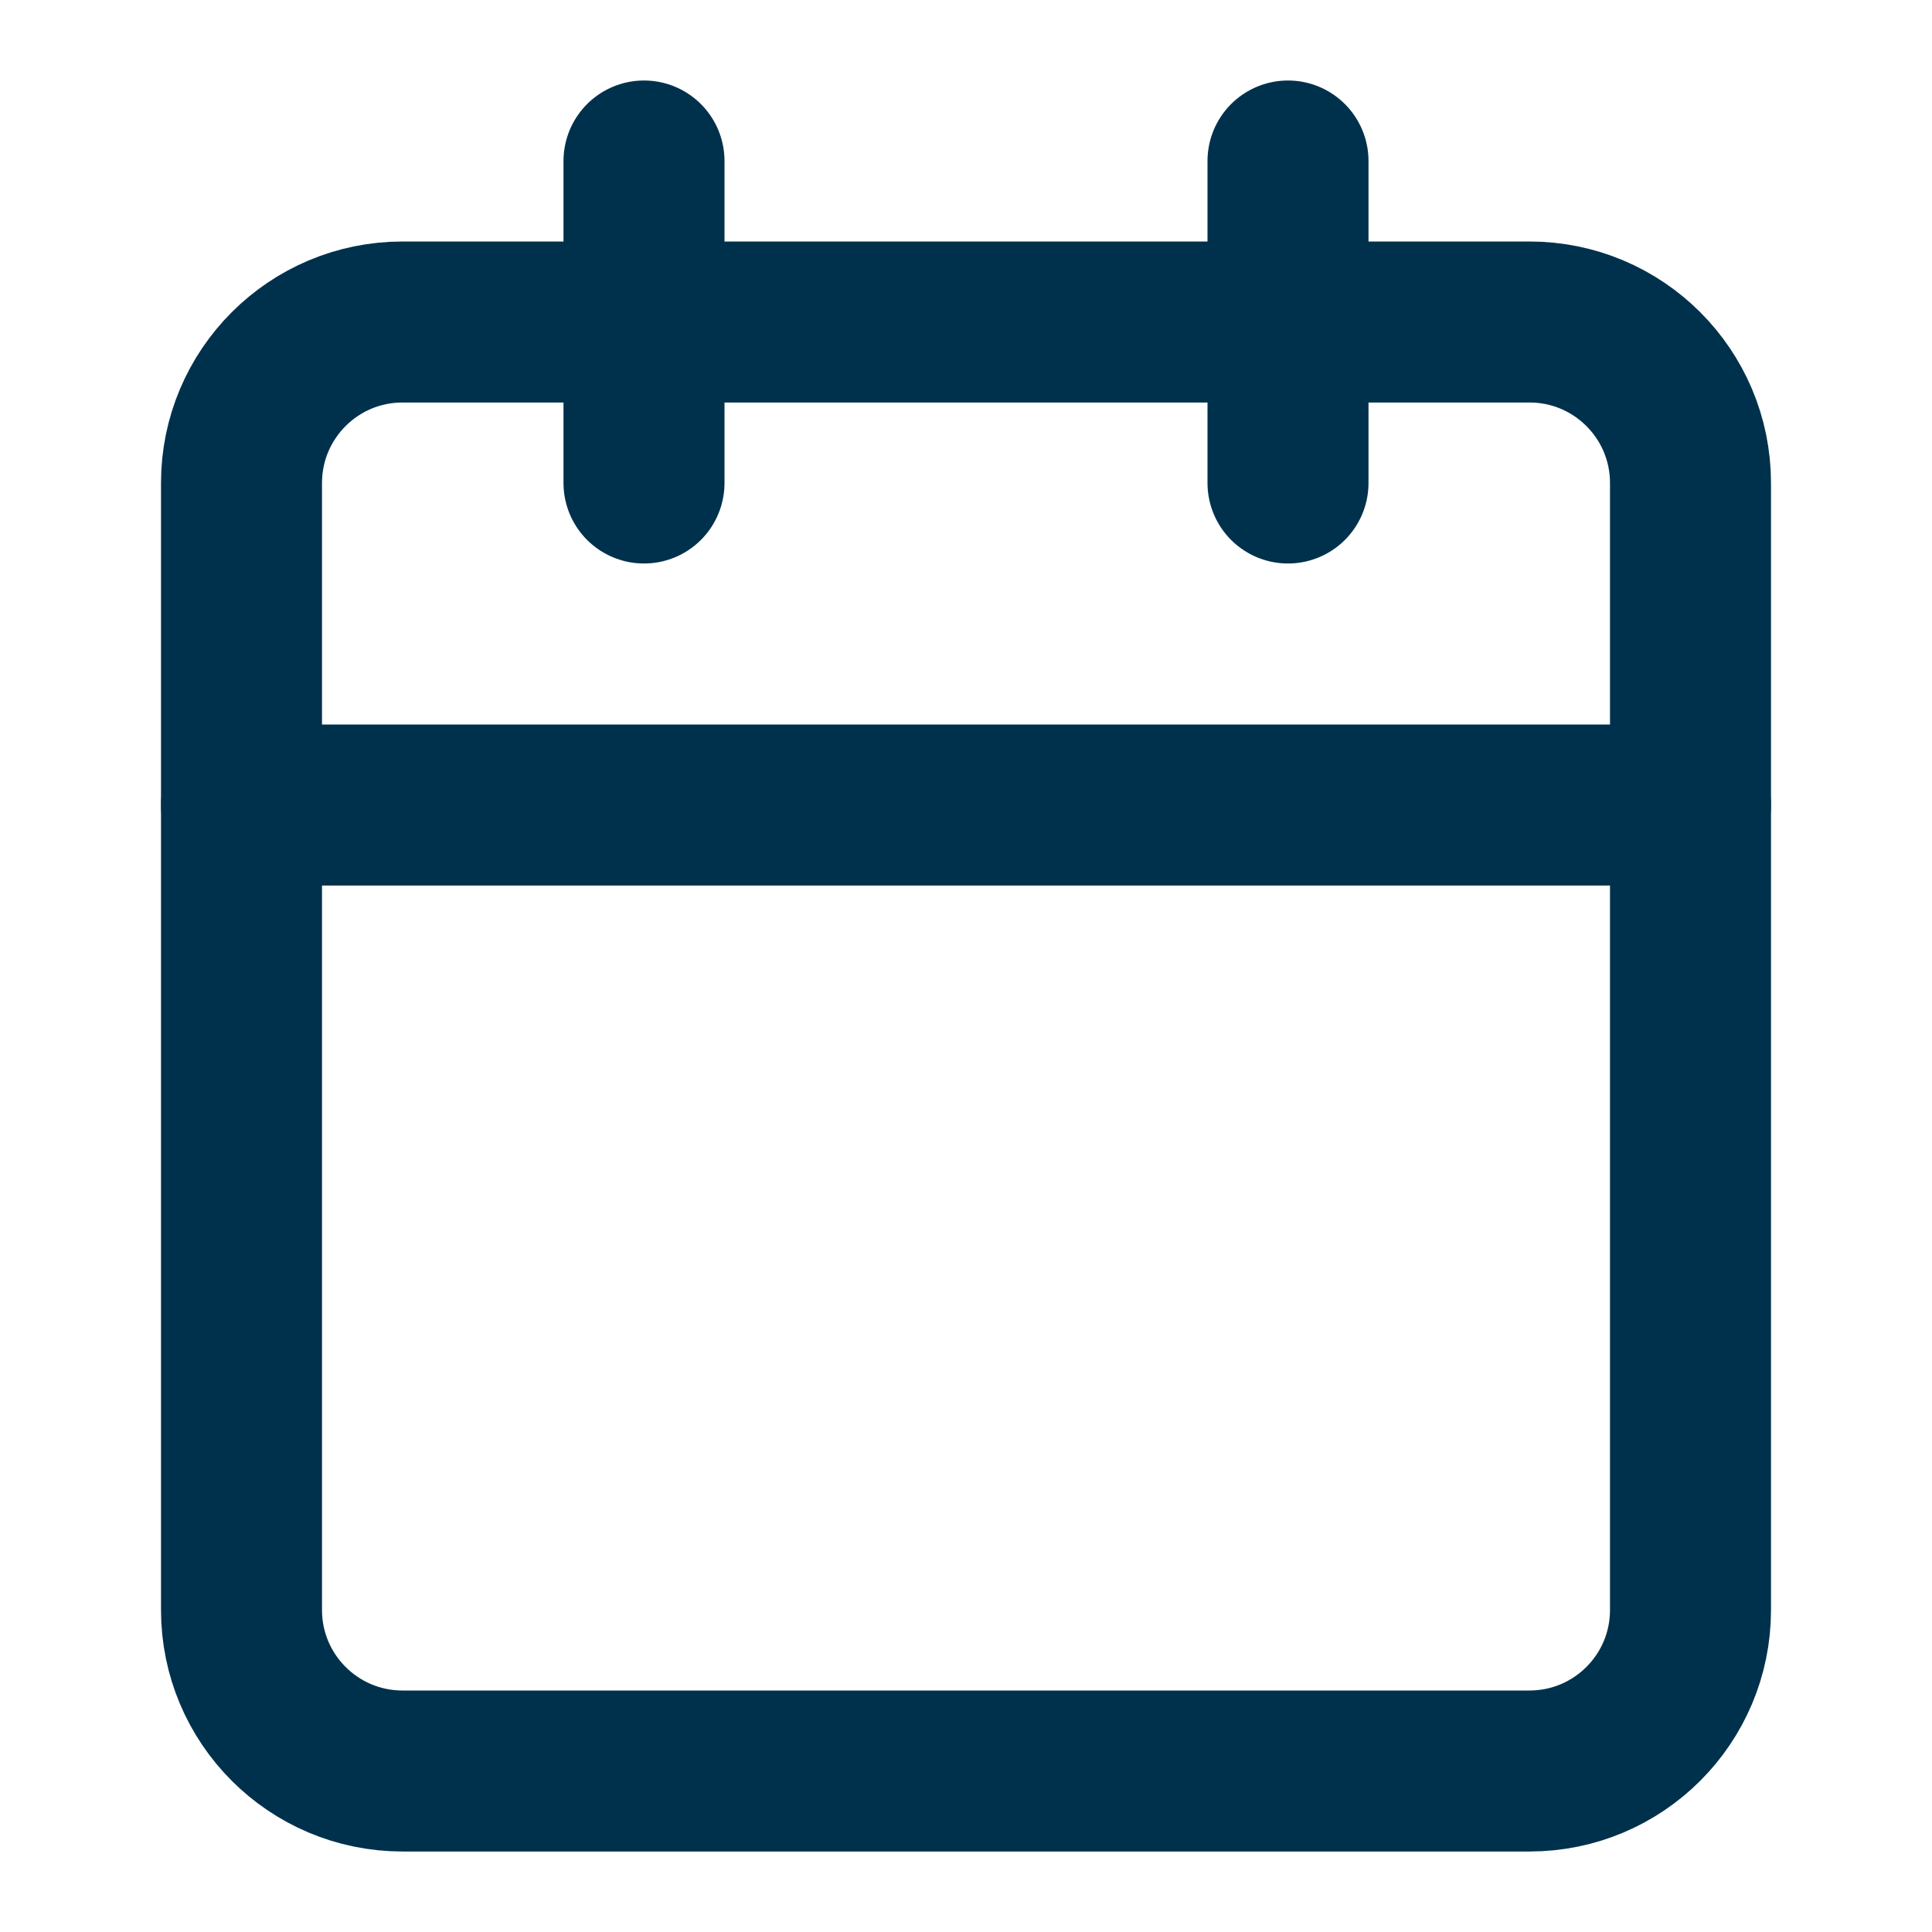
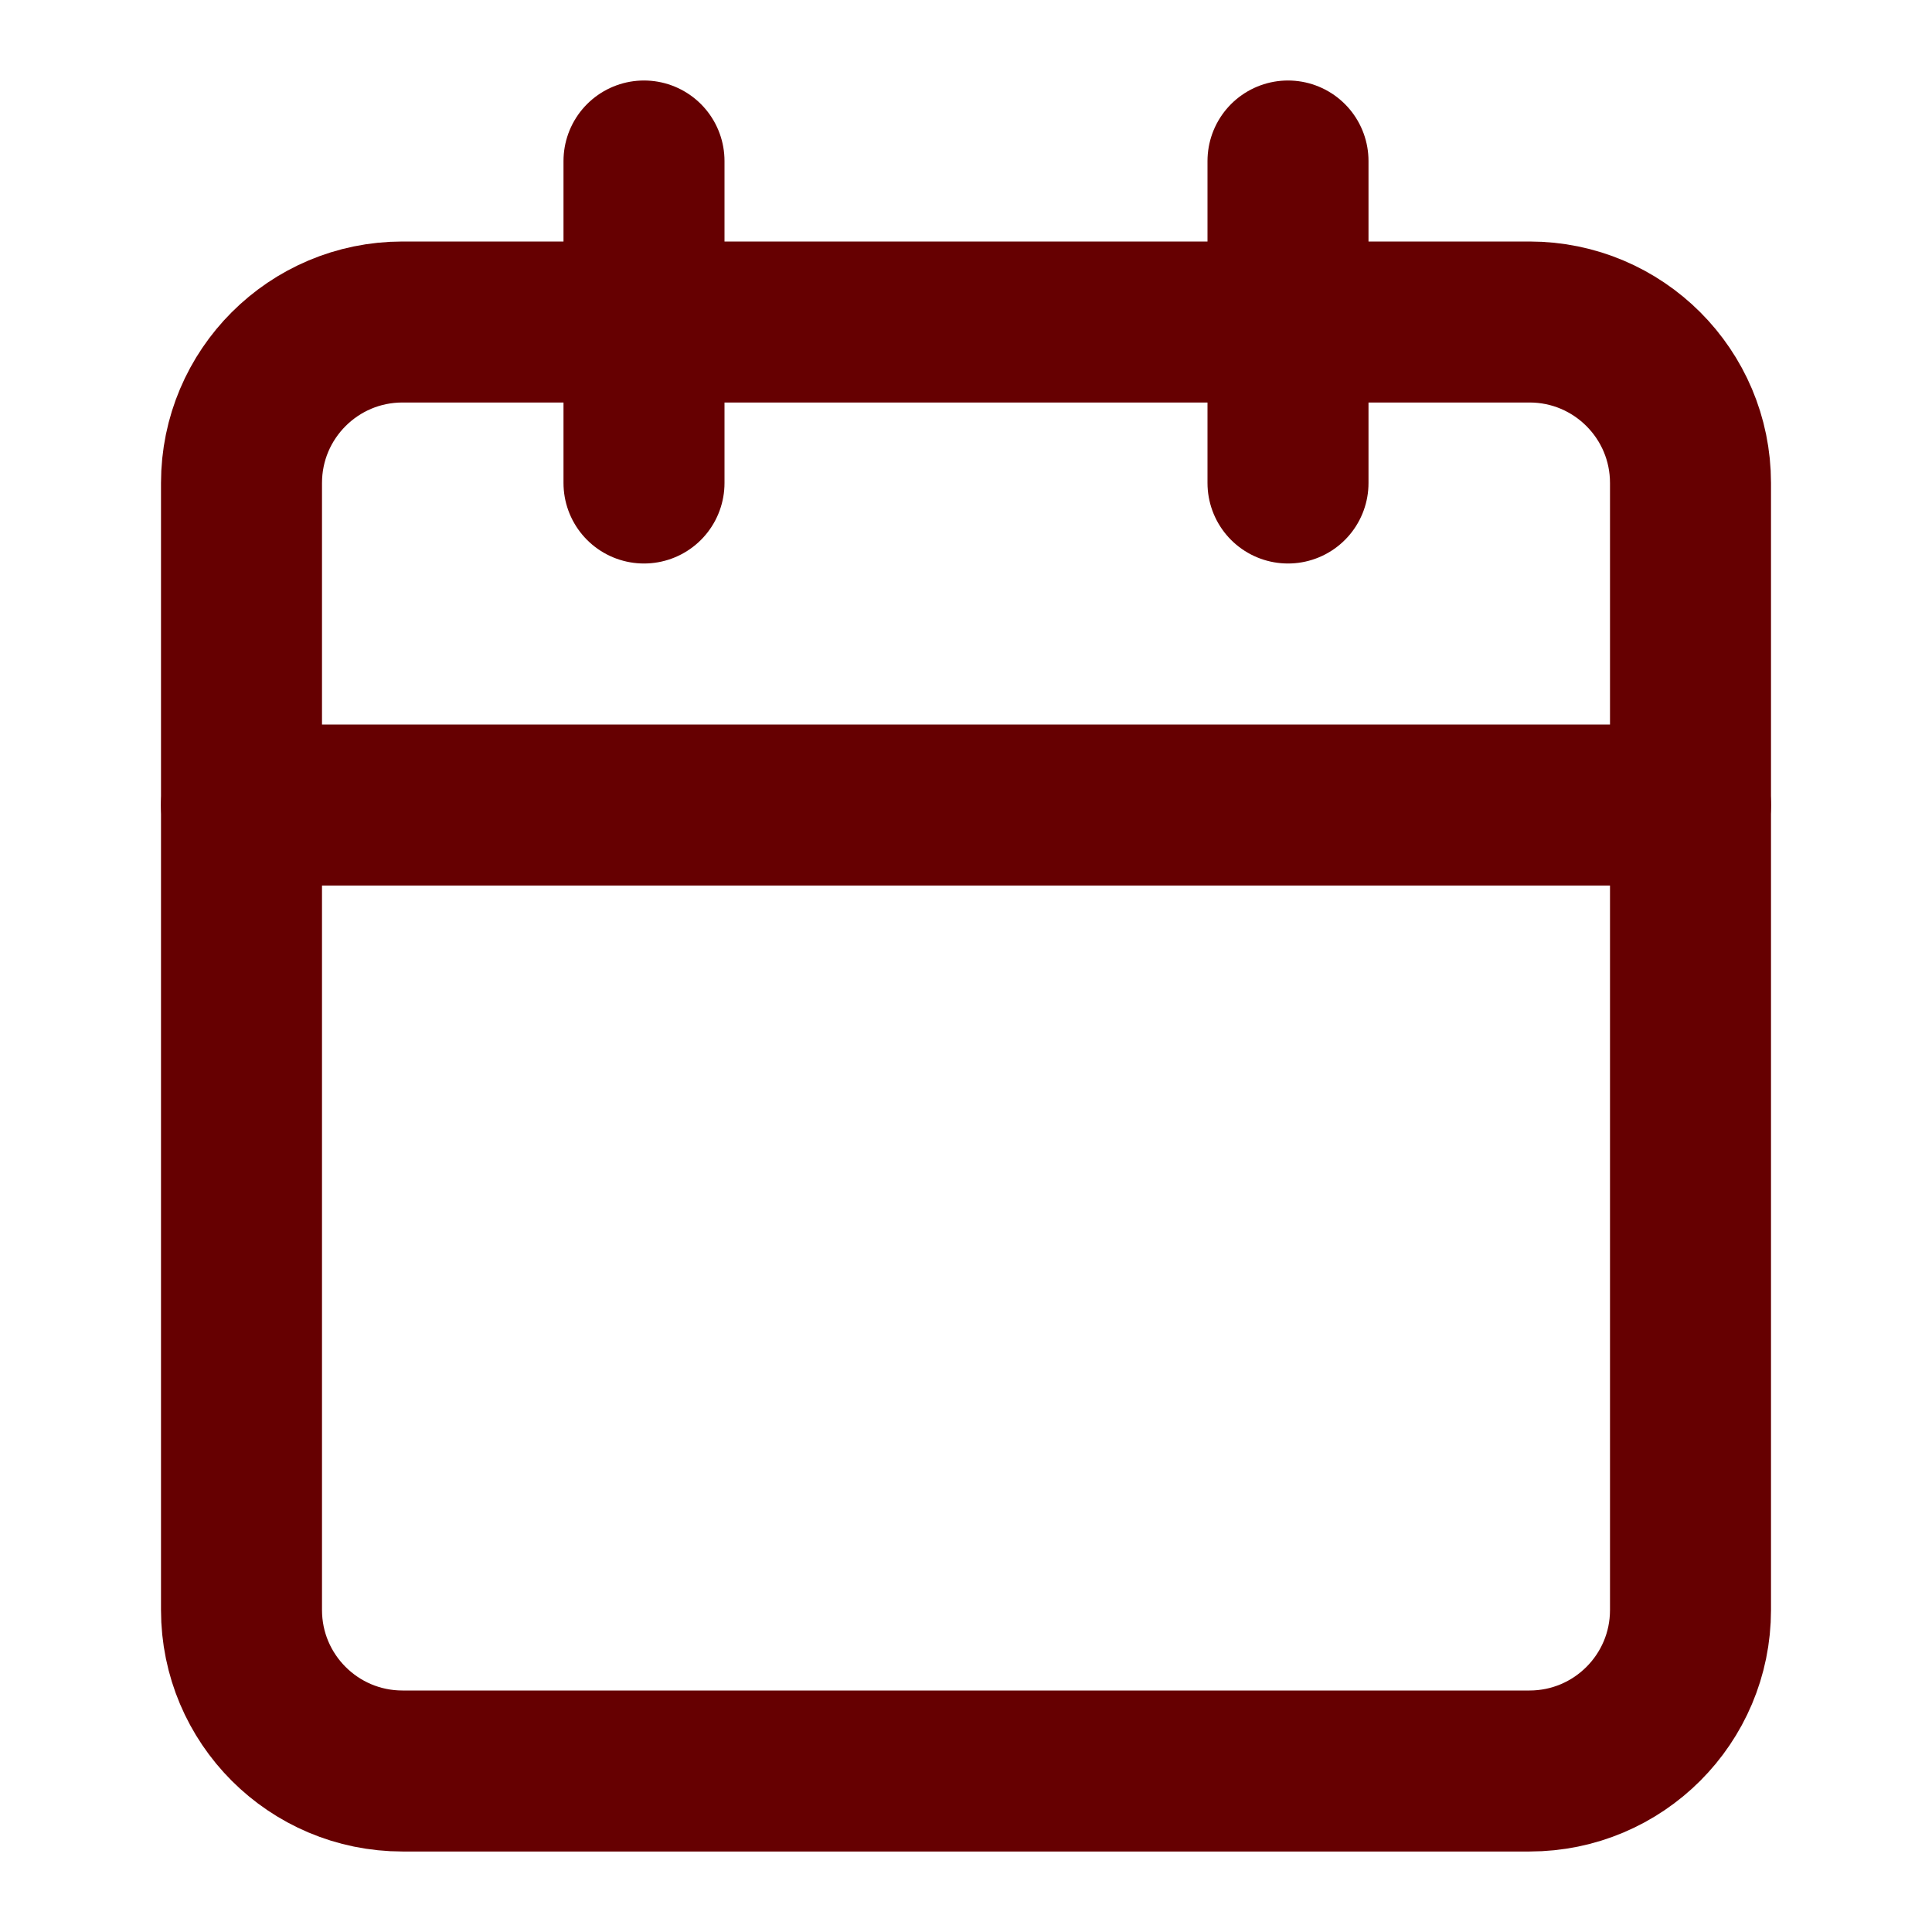
- <svg xmlns="http://www.w3.org/2000/svg" width="24" height="24" viewBox="0 0 24 24" fill="none" stroke="#00314C" stroke-width="2" stroke-linecap="round" stroke-linejoin="round" class="lucide lucide-calendar-icon lucide-calendar">
+ <svg xmlns="http://www.w3.org/2000/svg" width="24" height="24" viewBox="0 0 24 24" fill="none" stroke="#660001" stroke-width="2" stroke-linecap="round" stroke-linejoin="round" class="lucide lucide-calendar-icon lucide-calendar">
  <path d="M8 2v4" />
  <path d="M16 2v4" />
  <rect width="18" height="18" x="3" y="4" rx="2" />
  <path d="M3 10h18" />
</svg>
